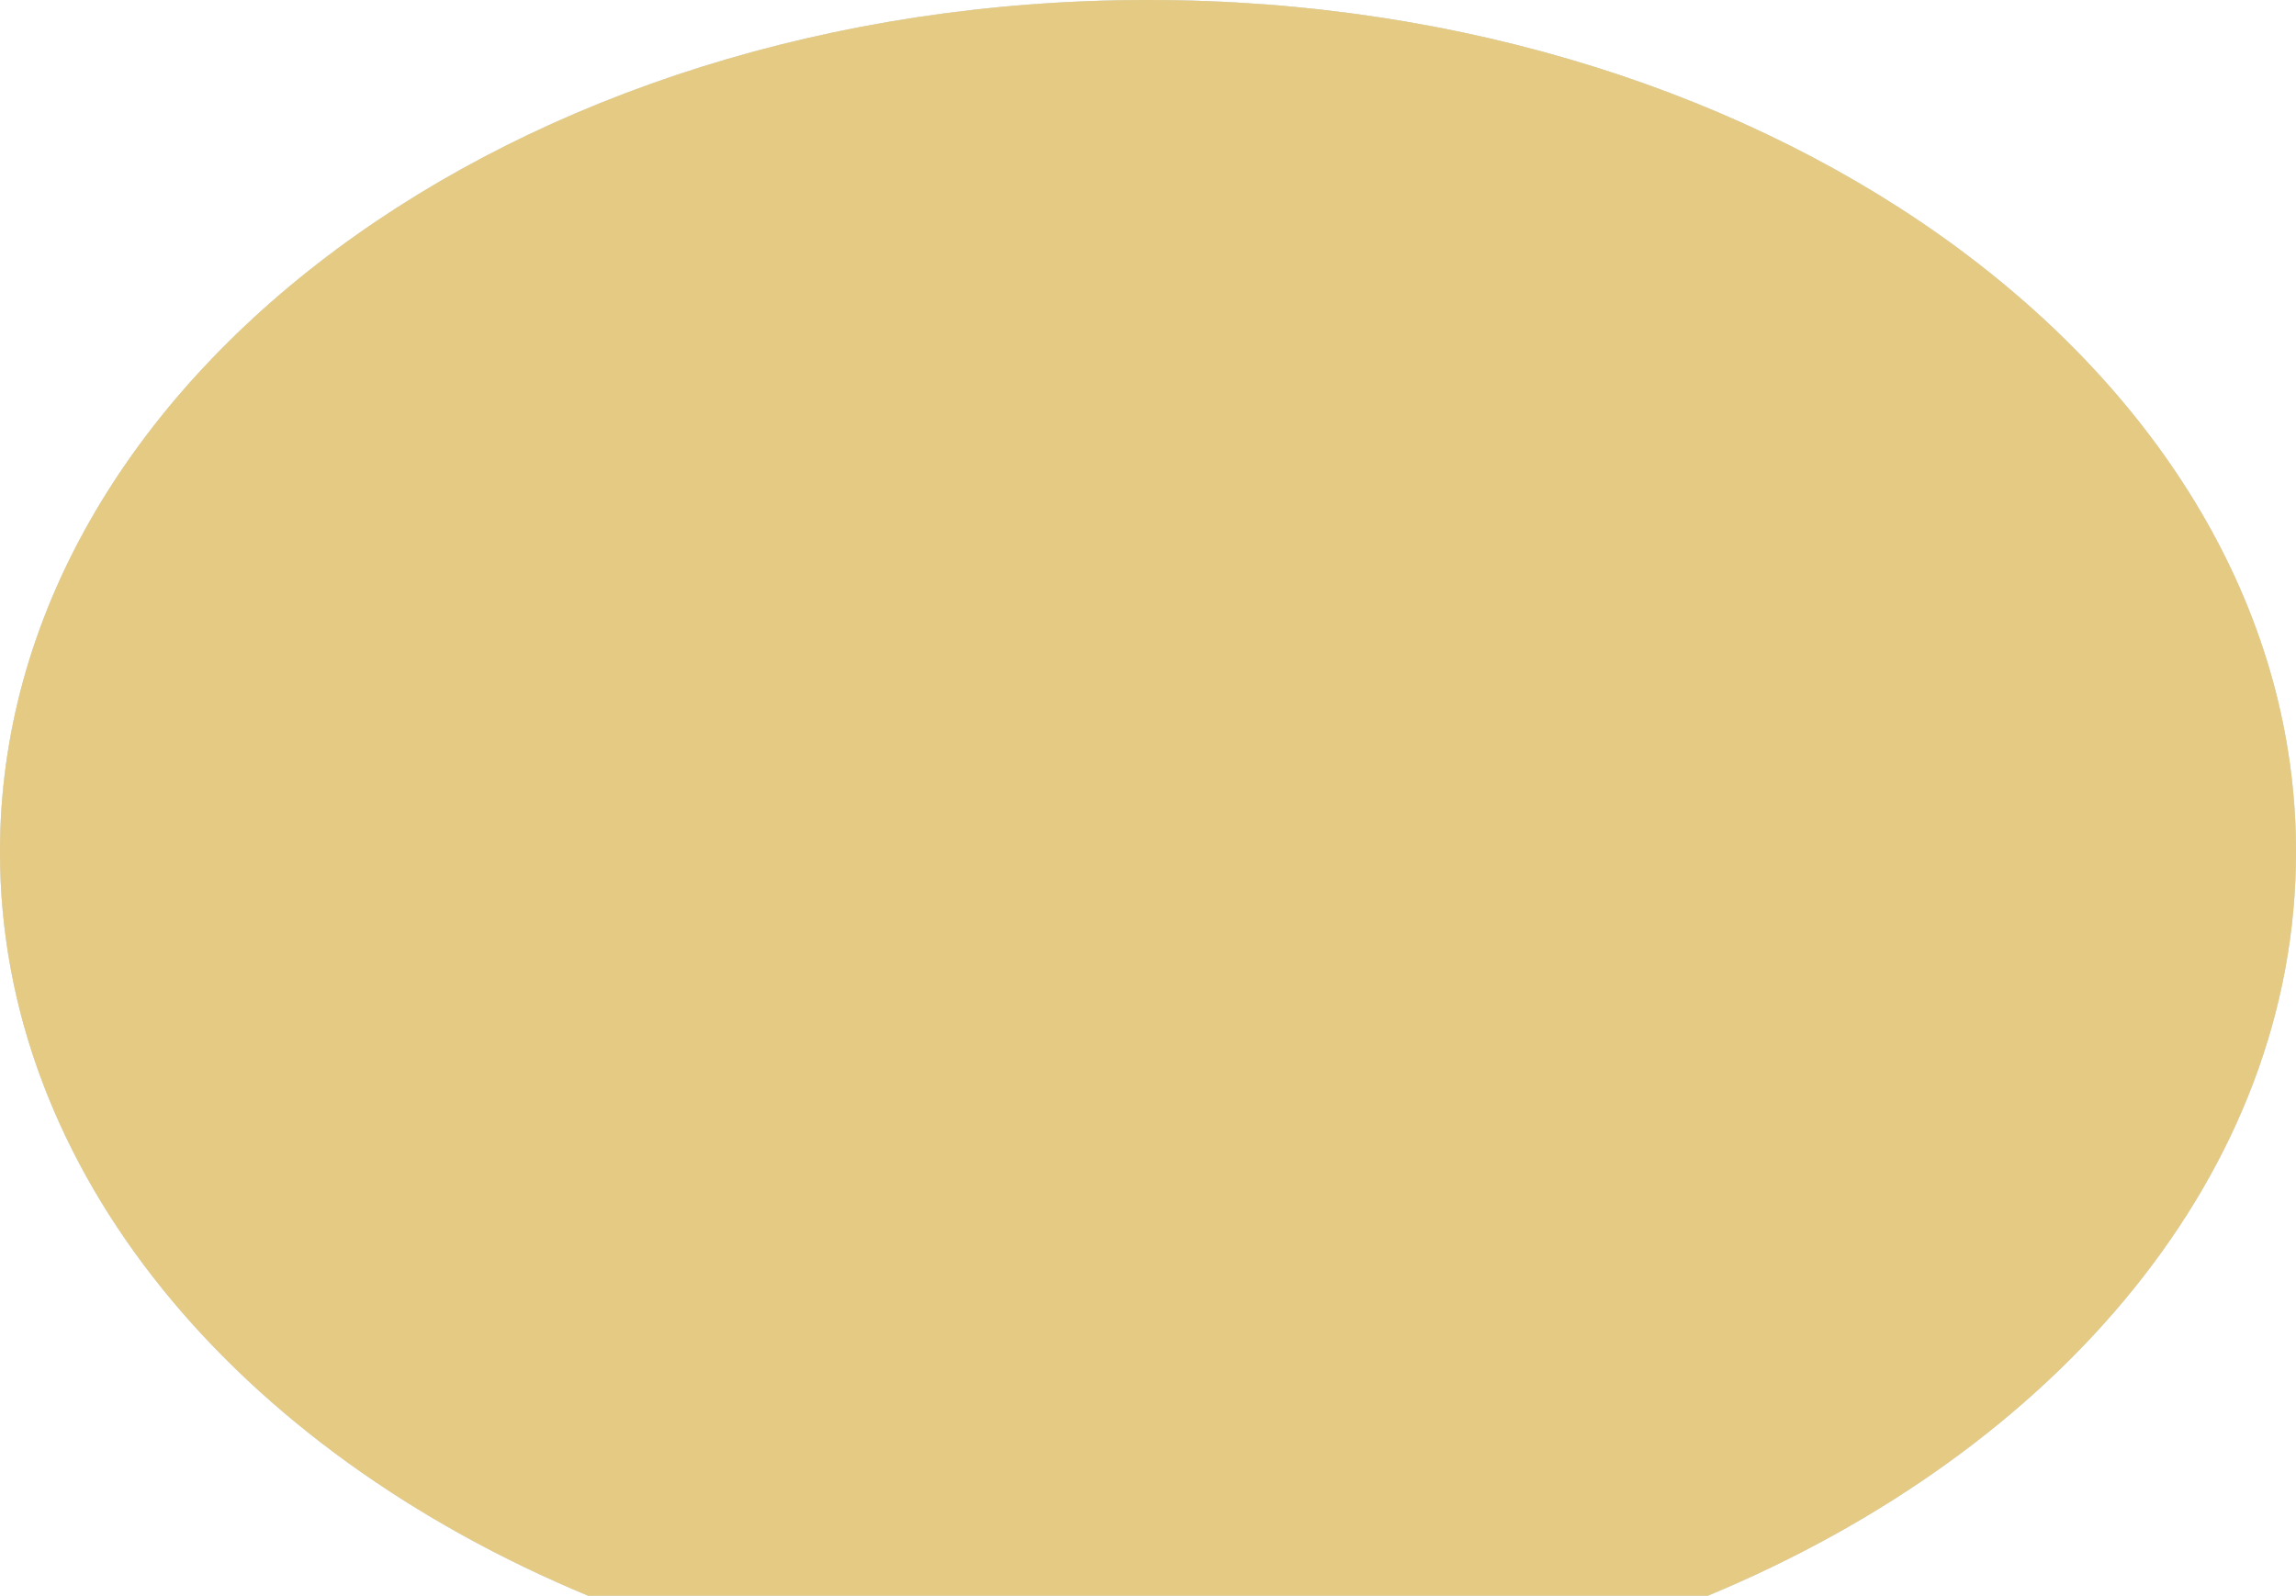
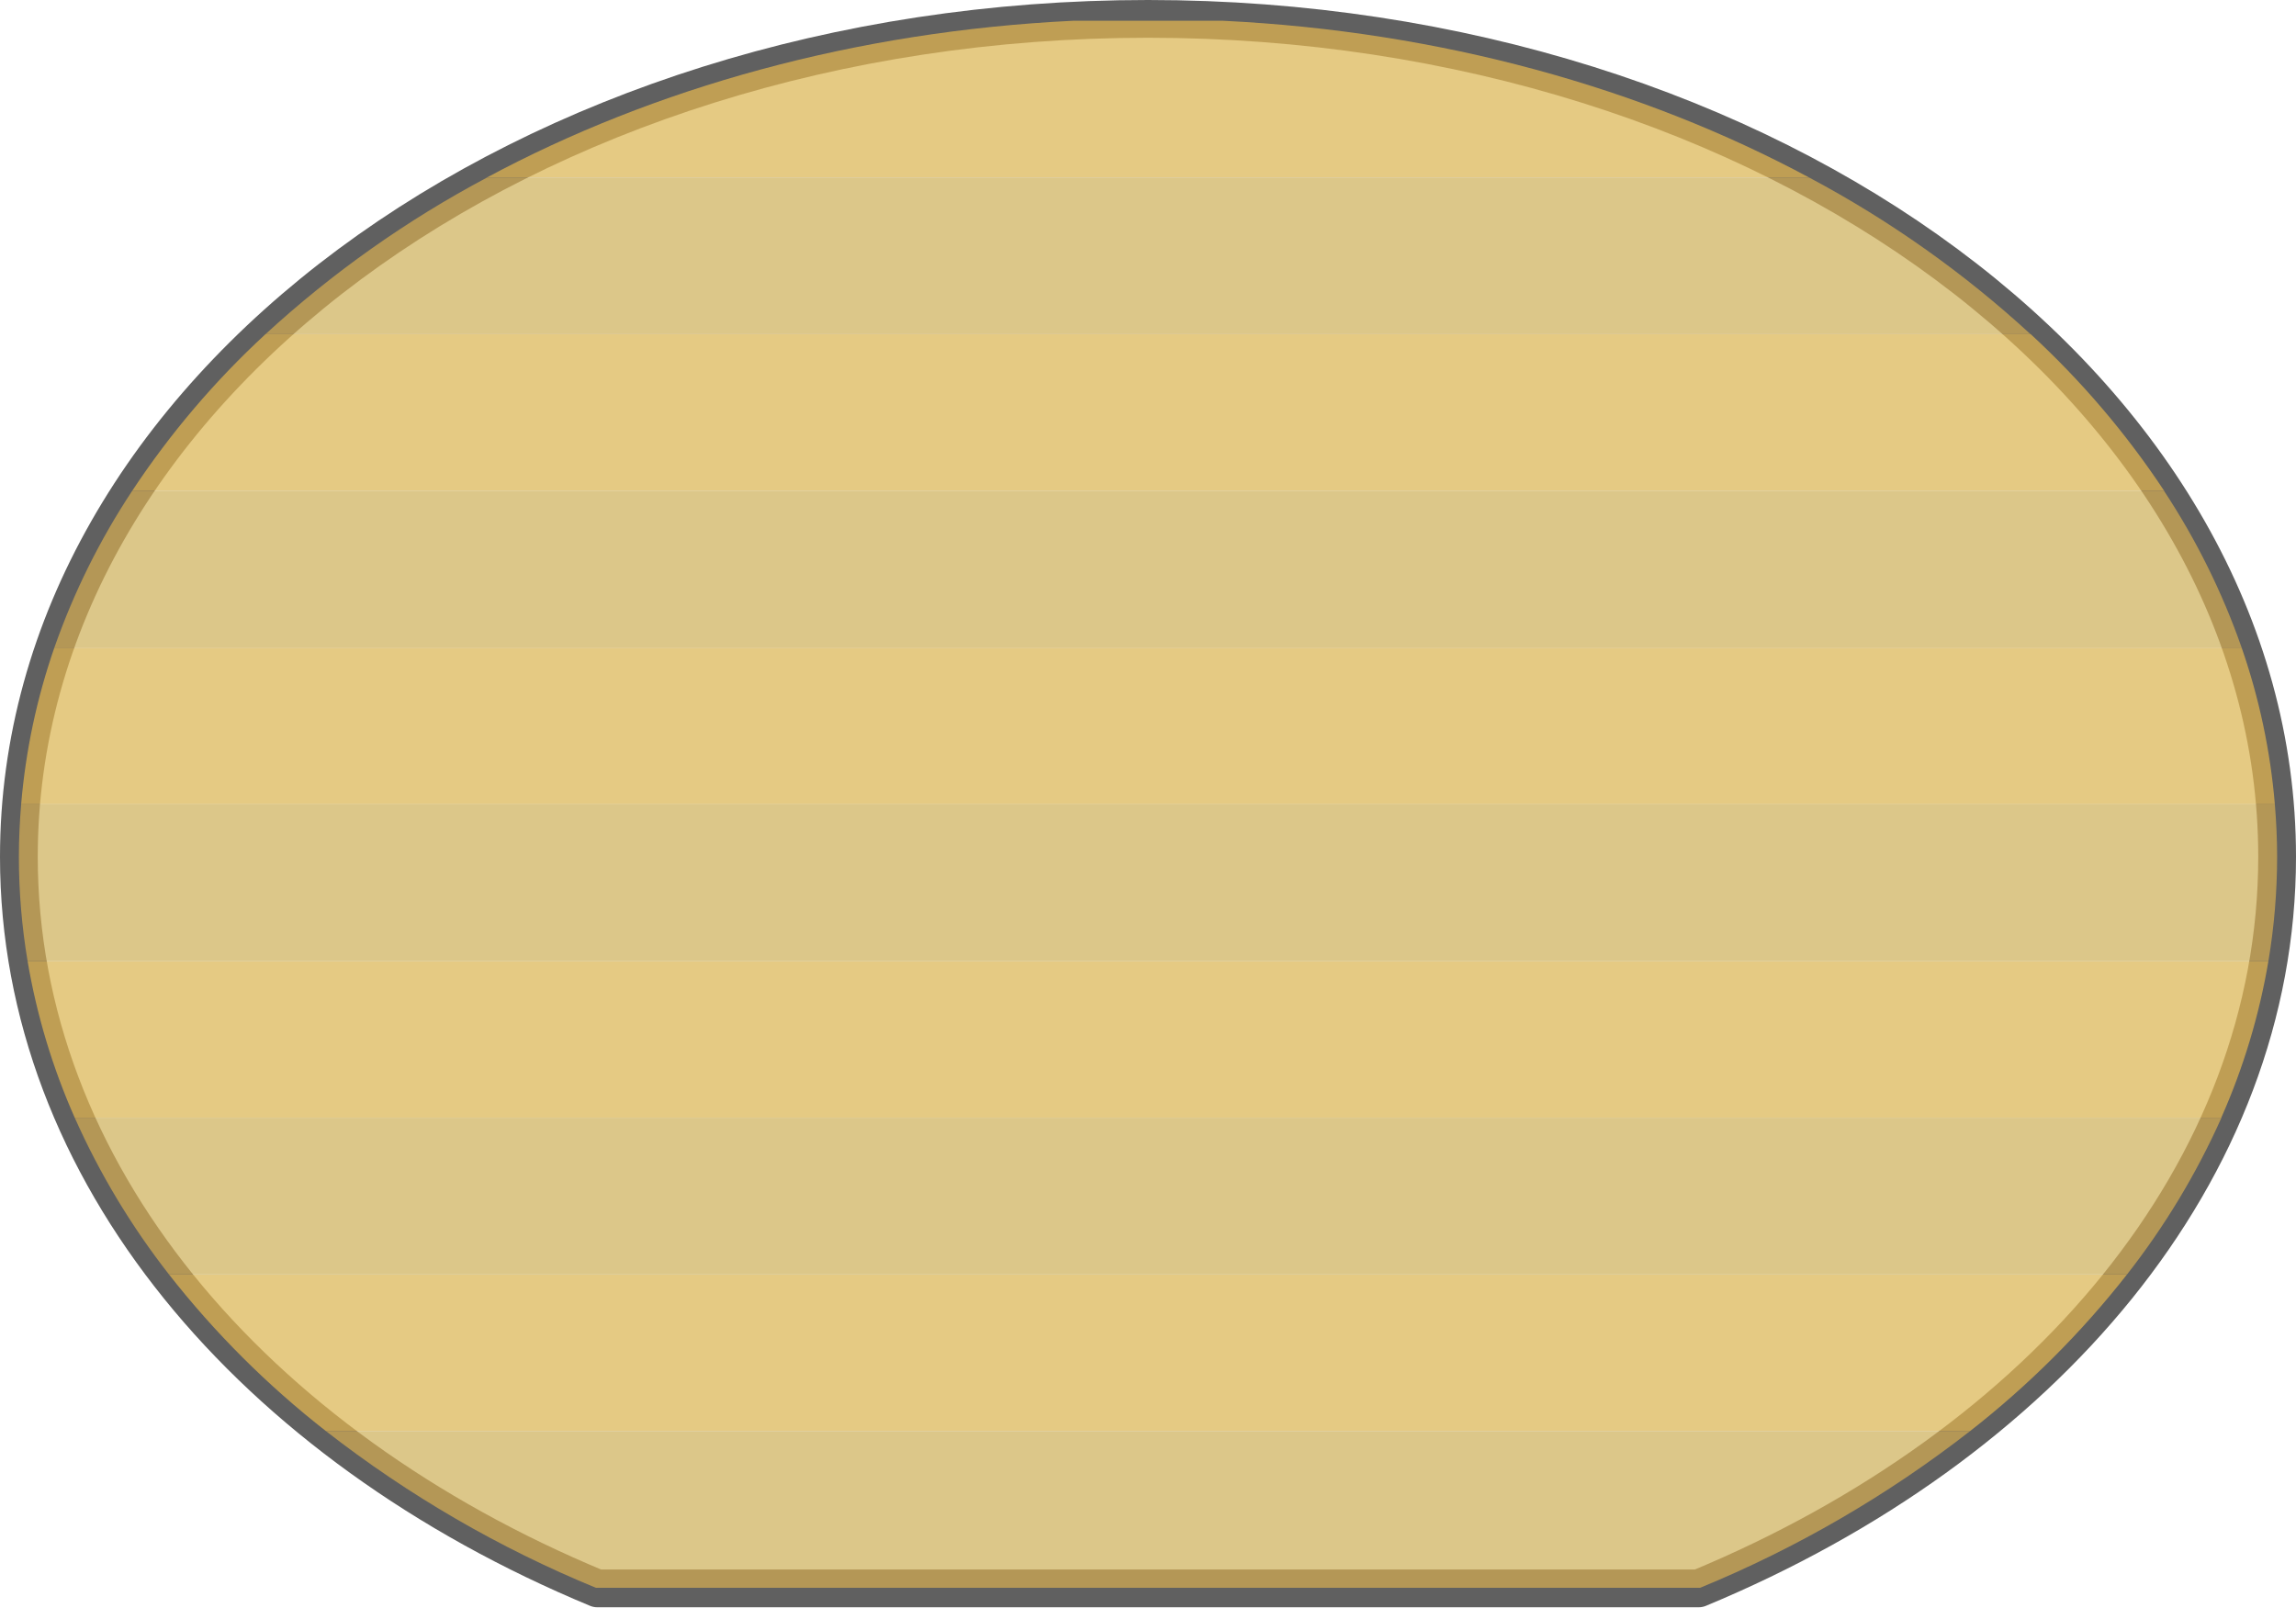
- <svg xmlns="http://www.w3.org/2000/svg" viewBox="0 0 598 415.65">
-   <path d="M686,242c-165.13,0-299,99.35-299,221.9,0,83.25,61.78,155.78,153.17,193.75H831.83C923.22,619.68,985,547.15,985,463.9,985,341.35,851.13,242,686,242Z" transform="translate(-387 -242)" fill="#bdccd4" />
+ <svg xmlns="http://www.w3.org/2000/svg" viewBox="0 0 608 425.65">
+   <path d="M468.32,616a305,305,0,0,0,71.49,41.5H832.19A305,305,0,0,0,903.68,616Z" transform="translate(-382 -237)" fill="#b5c5cc" />
+   <path d="M468.32,616H903.68a242.27,242.27,0,0,0,41.58-41.5H426.74A242.27,242.27,0,0,0,468.32,616Z" transform="translate(-382 -237)" fill="#bdccd4" />
+   <path d="M426.74,574.5H945.26a198.47,198.47,0,0,0,25-41.5H401.79A198.47,198.47,0,0,0,426.74,574.5Z" transform="translate(-382 -237)" fill="#b5c5cc" />
+   <path d="M401.79,533H970.21a173.88,173.88,0,0,0,12.49-41.5H389.3A173.88,173.88,0,0,0,401.79,533Z" transform="translate(-382 -237)" fill="#bdccd4" />
+   <path d="M387,463.9a167.34,167.34,0,0,0,2.3,27.6H982.7a167.34,167.34,0,0,0,2.3-27.6c0-4.67-.22-9.3-.6-13.9H387.6C387.22,454.6,387,459.23,387,463.9Z" transform="translate(-382 -237)" fill="#b5c5cc" />
+   <path d="M387.6,450H984.4a169.59,169.59,0,0,0-8.8-41.5H396.4A169.59,169.59,0,0,0,387.6,450Z" transform="translate(-382 -237)" fill="#bdccd4" />
+   <path d="M396.4,408.5H975.6A187.79,187.79,0,0,0,955.05,367H417A187.79,187.79,0,0,0,396.4,408.5Z" transform="translate(-382 -237)" fill="#b5c5cc" />
+   <path d="M417,367h538.1a225.79,225.79,0,0,0-35.35-41.5H452.3A225.79,225.79,0,0,0,417,367Z" transform="translate(-382 -237)" fill="#bdccd4" />
+   <path d="M452.3,325.5H919.7A282.19,282.19,0,0,0,861.05,284H511A282.19,282.19,0,0,0,452.3,325.5Z" transform="translate(-382 -237)" fill="#b5c5cc" />
+   <path d="M861.05,284c-44.18-23.72-97.44-38.69-155.17-41.5H666.12c-57.73,2.81-111,17.78-155.17,41.5Z" transform="translate(-382 -237)" fill="#bdccd4" />
+   <path d="M686,242c-165.13,0-299,99.35-299,221.9,0,83.25,61.78,155.78,153.17,193.75H831.83C923.22,619.68,985,547.15,985,463.9,985,341.35,851.13,242,686,242Z" transform="translate(-382 -237)" fill="none" stroke="#606060" stroke-linejoin="round" stroke-width="10" />
  <g opacity="0.6">
-     <path d="M686,242c-165.13,0-299,99.35-299,221.9,0,83.25,61.78,155.78,153.17,193.75H831.83C923.22,619.68,985,547.15,985,463.9,985,341.35,851.13,242,686,242Z" transform="translate(-387 -242)" fill="#bdccd4" />
-     <path d="M686,242c-165.13,0-299,99.35-299,221.9,0,83.25,61.78,155.78,153.17,193.75H831.83C923.22,619.68,985,547.15,985,463.9,985,341.35,851.13,242,686,242Z" transform="translate(-387 -242)" fill="#ffc84d" />
+     <path d="M468.32,616a305,305,0,0,0,71.49,41.5H832.19A305,305,0,0,0,903.68,616Z" transform="translate(-382 -237)" fill="#ffc84d" fill-opacity="0.88" />
+     <path d="M468.32,616H903.68a242.27,242.27,0,0,0,41.58-41.5H426.74A242.27,242.27,0,0,0,468.32,616Z" transform="translate(-382 -237)" fill="#ffc84d" />
+     <path d="M426.74,574.5H945.26a198.47,198.47,0,0,0,25-41.5H401.79A198.47,198.47,0,0,0,426.74,574.5Z" transform="translate(-382 -237)" fill="#ffc84d" fill-opacity="0.88" />
+     <path d="M401.79,533H970.21a173.88,173.88,0,0,0,12.49-41.5H389.3A173.88,173.88,0,0,0,401.79,533Z" transform="translate(-382 -237)" fill="#ffc84d" />
+     <path d="M387,463.9a167.34,167.34,0,0,0,2.3,27.6H982.7a167.34,167.34,0,0,0,2.3-27.6c0-4.67-.22-9.3-.6-13.9H387.6C387.22,454.6,387,459.23,387,463.9Z" transform="translate(-382 -237)" fill="#ffc84d" fill-opacity="0.88" />
+     <path d="M387.6,450H984.4a169.59,169.59,0,0,0-8.8-41.5H396.4A169.59,169.59,0,0,0,387.6,450Z" transform="translate(-382 -237)" fill="#ffc84d" />
+     <path d="M396.4,408.5H975.6A187.79,187.79,0,0,0,955.05,367H417A187.79,187.79,0,0,0,396.4,408.5Z" transform="translate(-382 -237)" fill="#ffc84d" fill-opacity="0.88" />
+     <path d="M417,367h538.1a225.79,225.79,0,0,0-35.35-41.5H452.3A225.79,225.79,0,0,0,417,367Z" transform="translate(-382 -237)" fill="#ffc84d" />
+     <path d="M452.3,325.5H919.7A282.19,282.19,0,0,0,861.05,284H511A282.19,282.19,0,0,0,452.3,325.5Z" transform="translate(-382 -237)" fill="#ffc84d" fill-opacity="0.88" />
+     <path d="M861.05,284c-44.18-23.72-97.44-38.69-155.17-41.5H666.12c-57.73,2.81-111,17.78-155.17,41.5Z" transform="translate(-382 -237)" fill="#ffc84d" />
  </g>
</svg>
